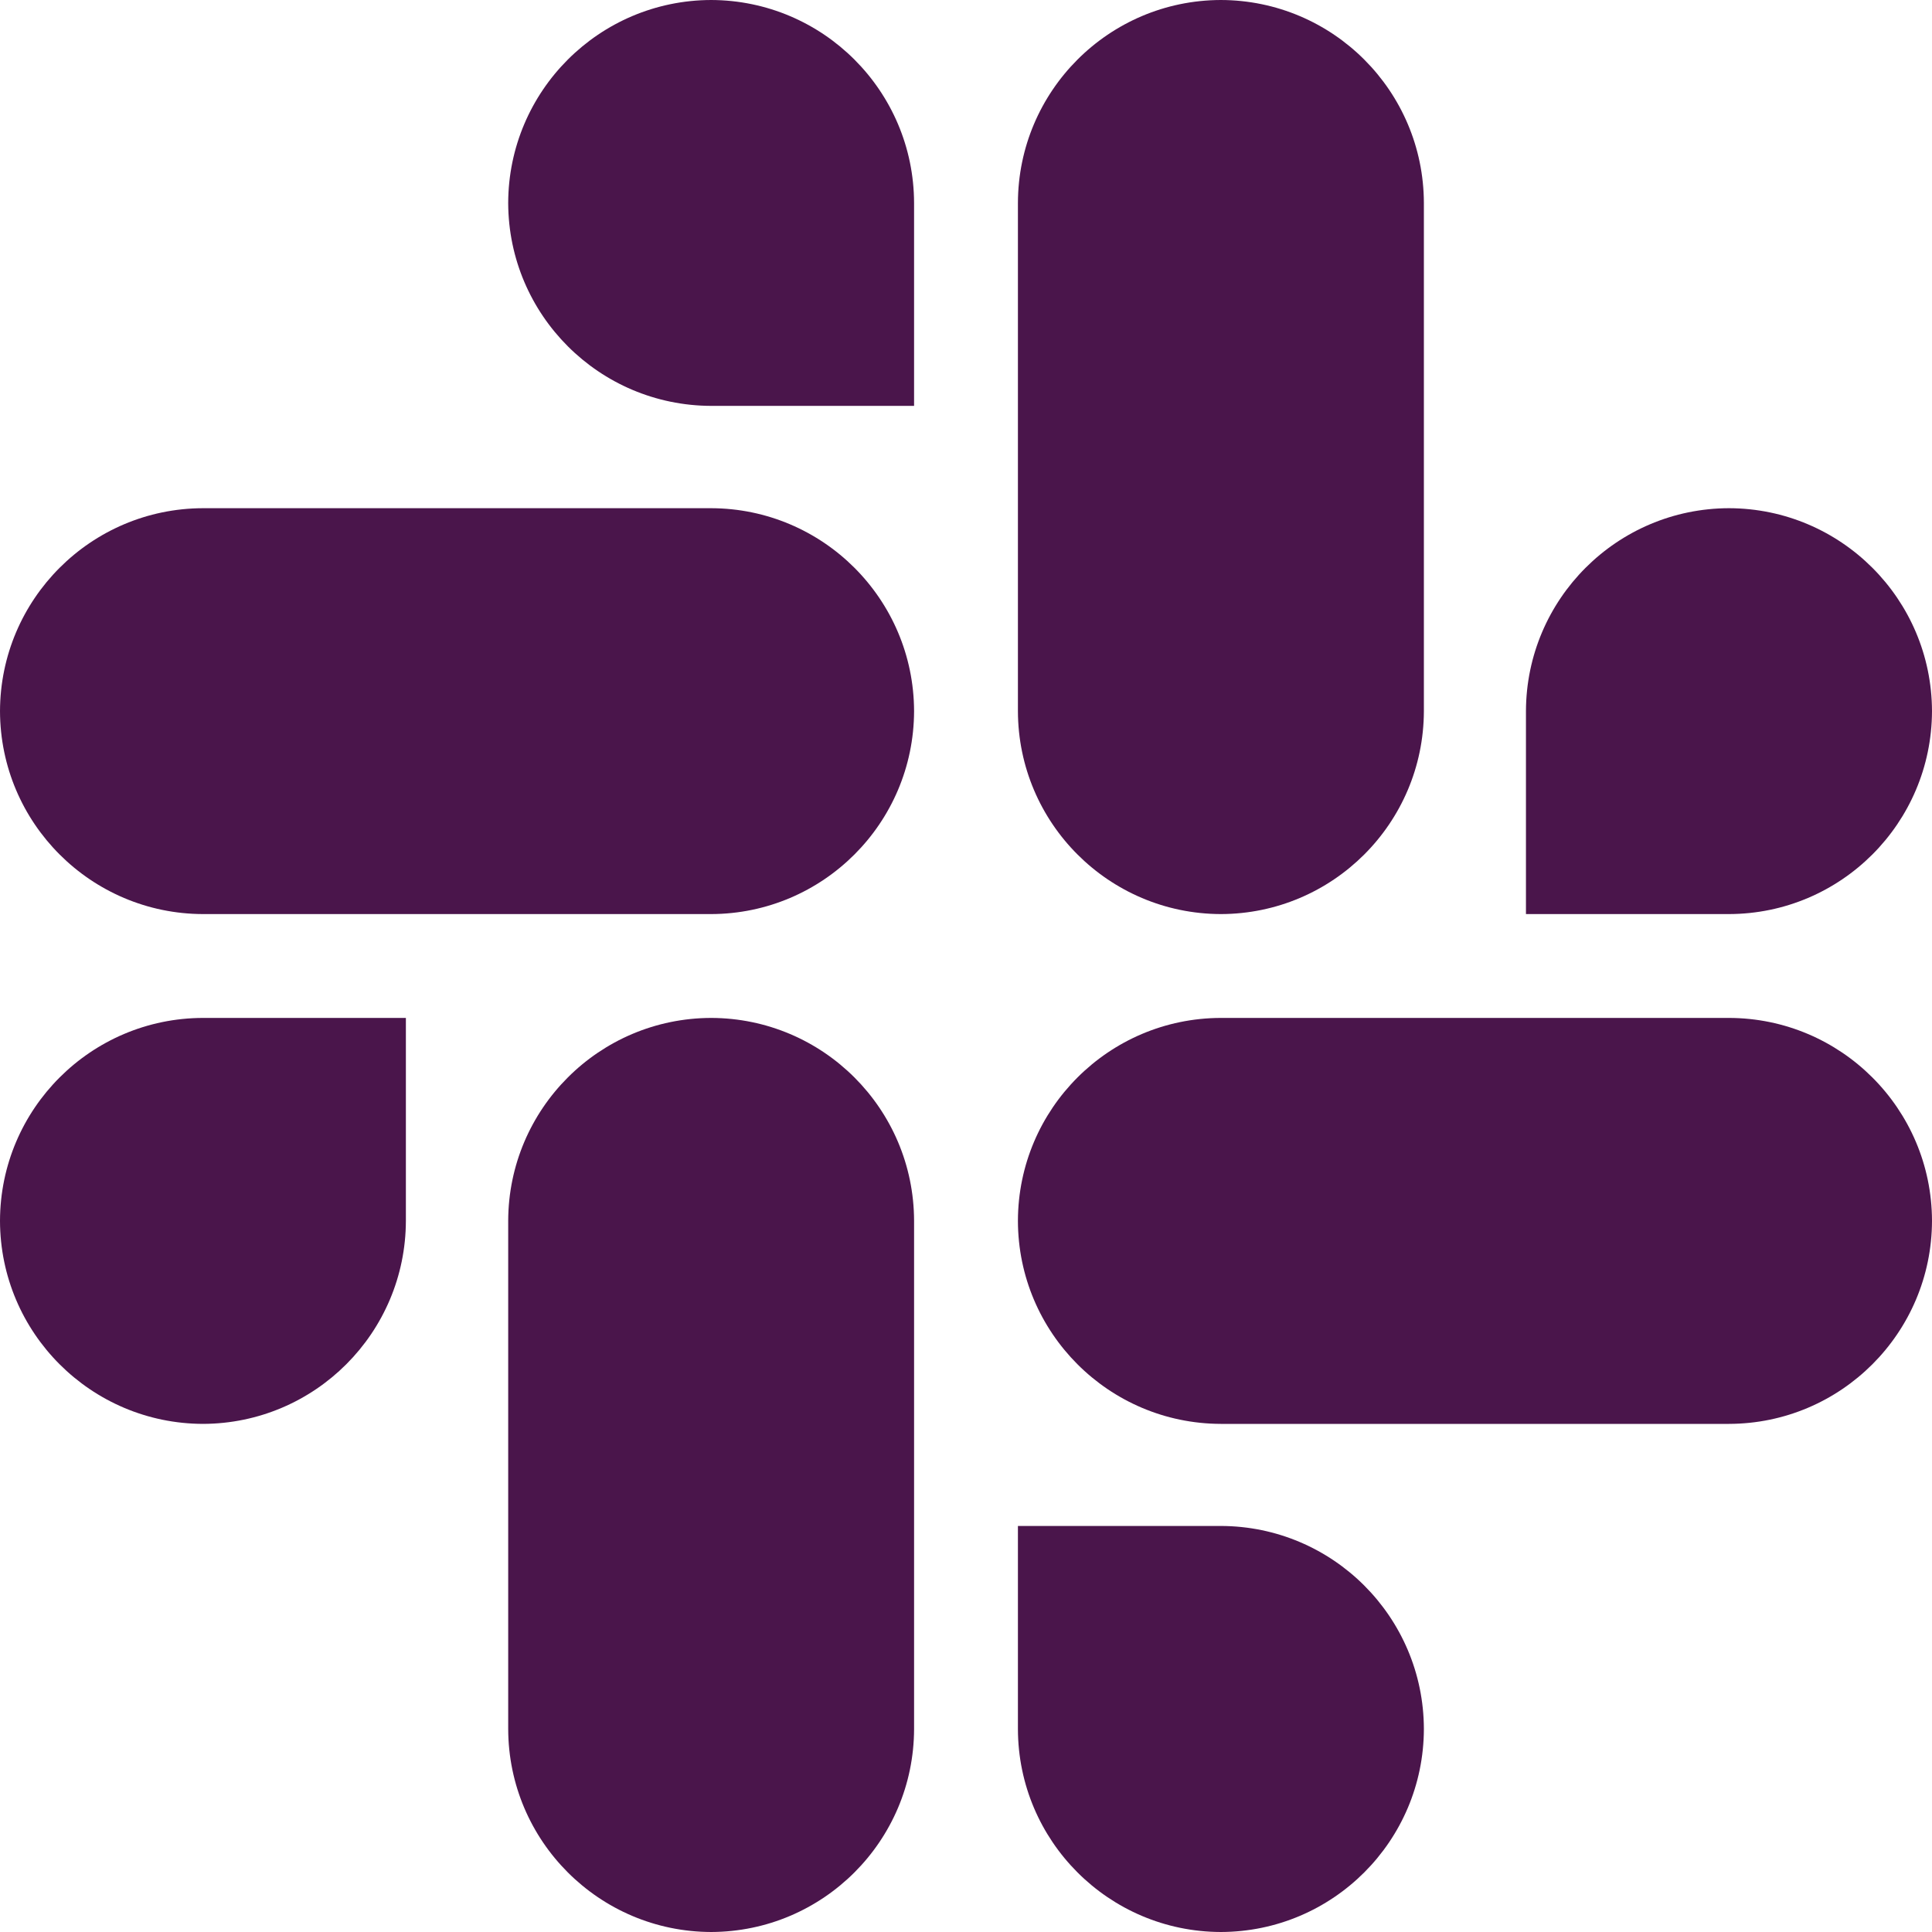
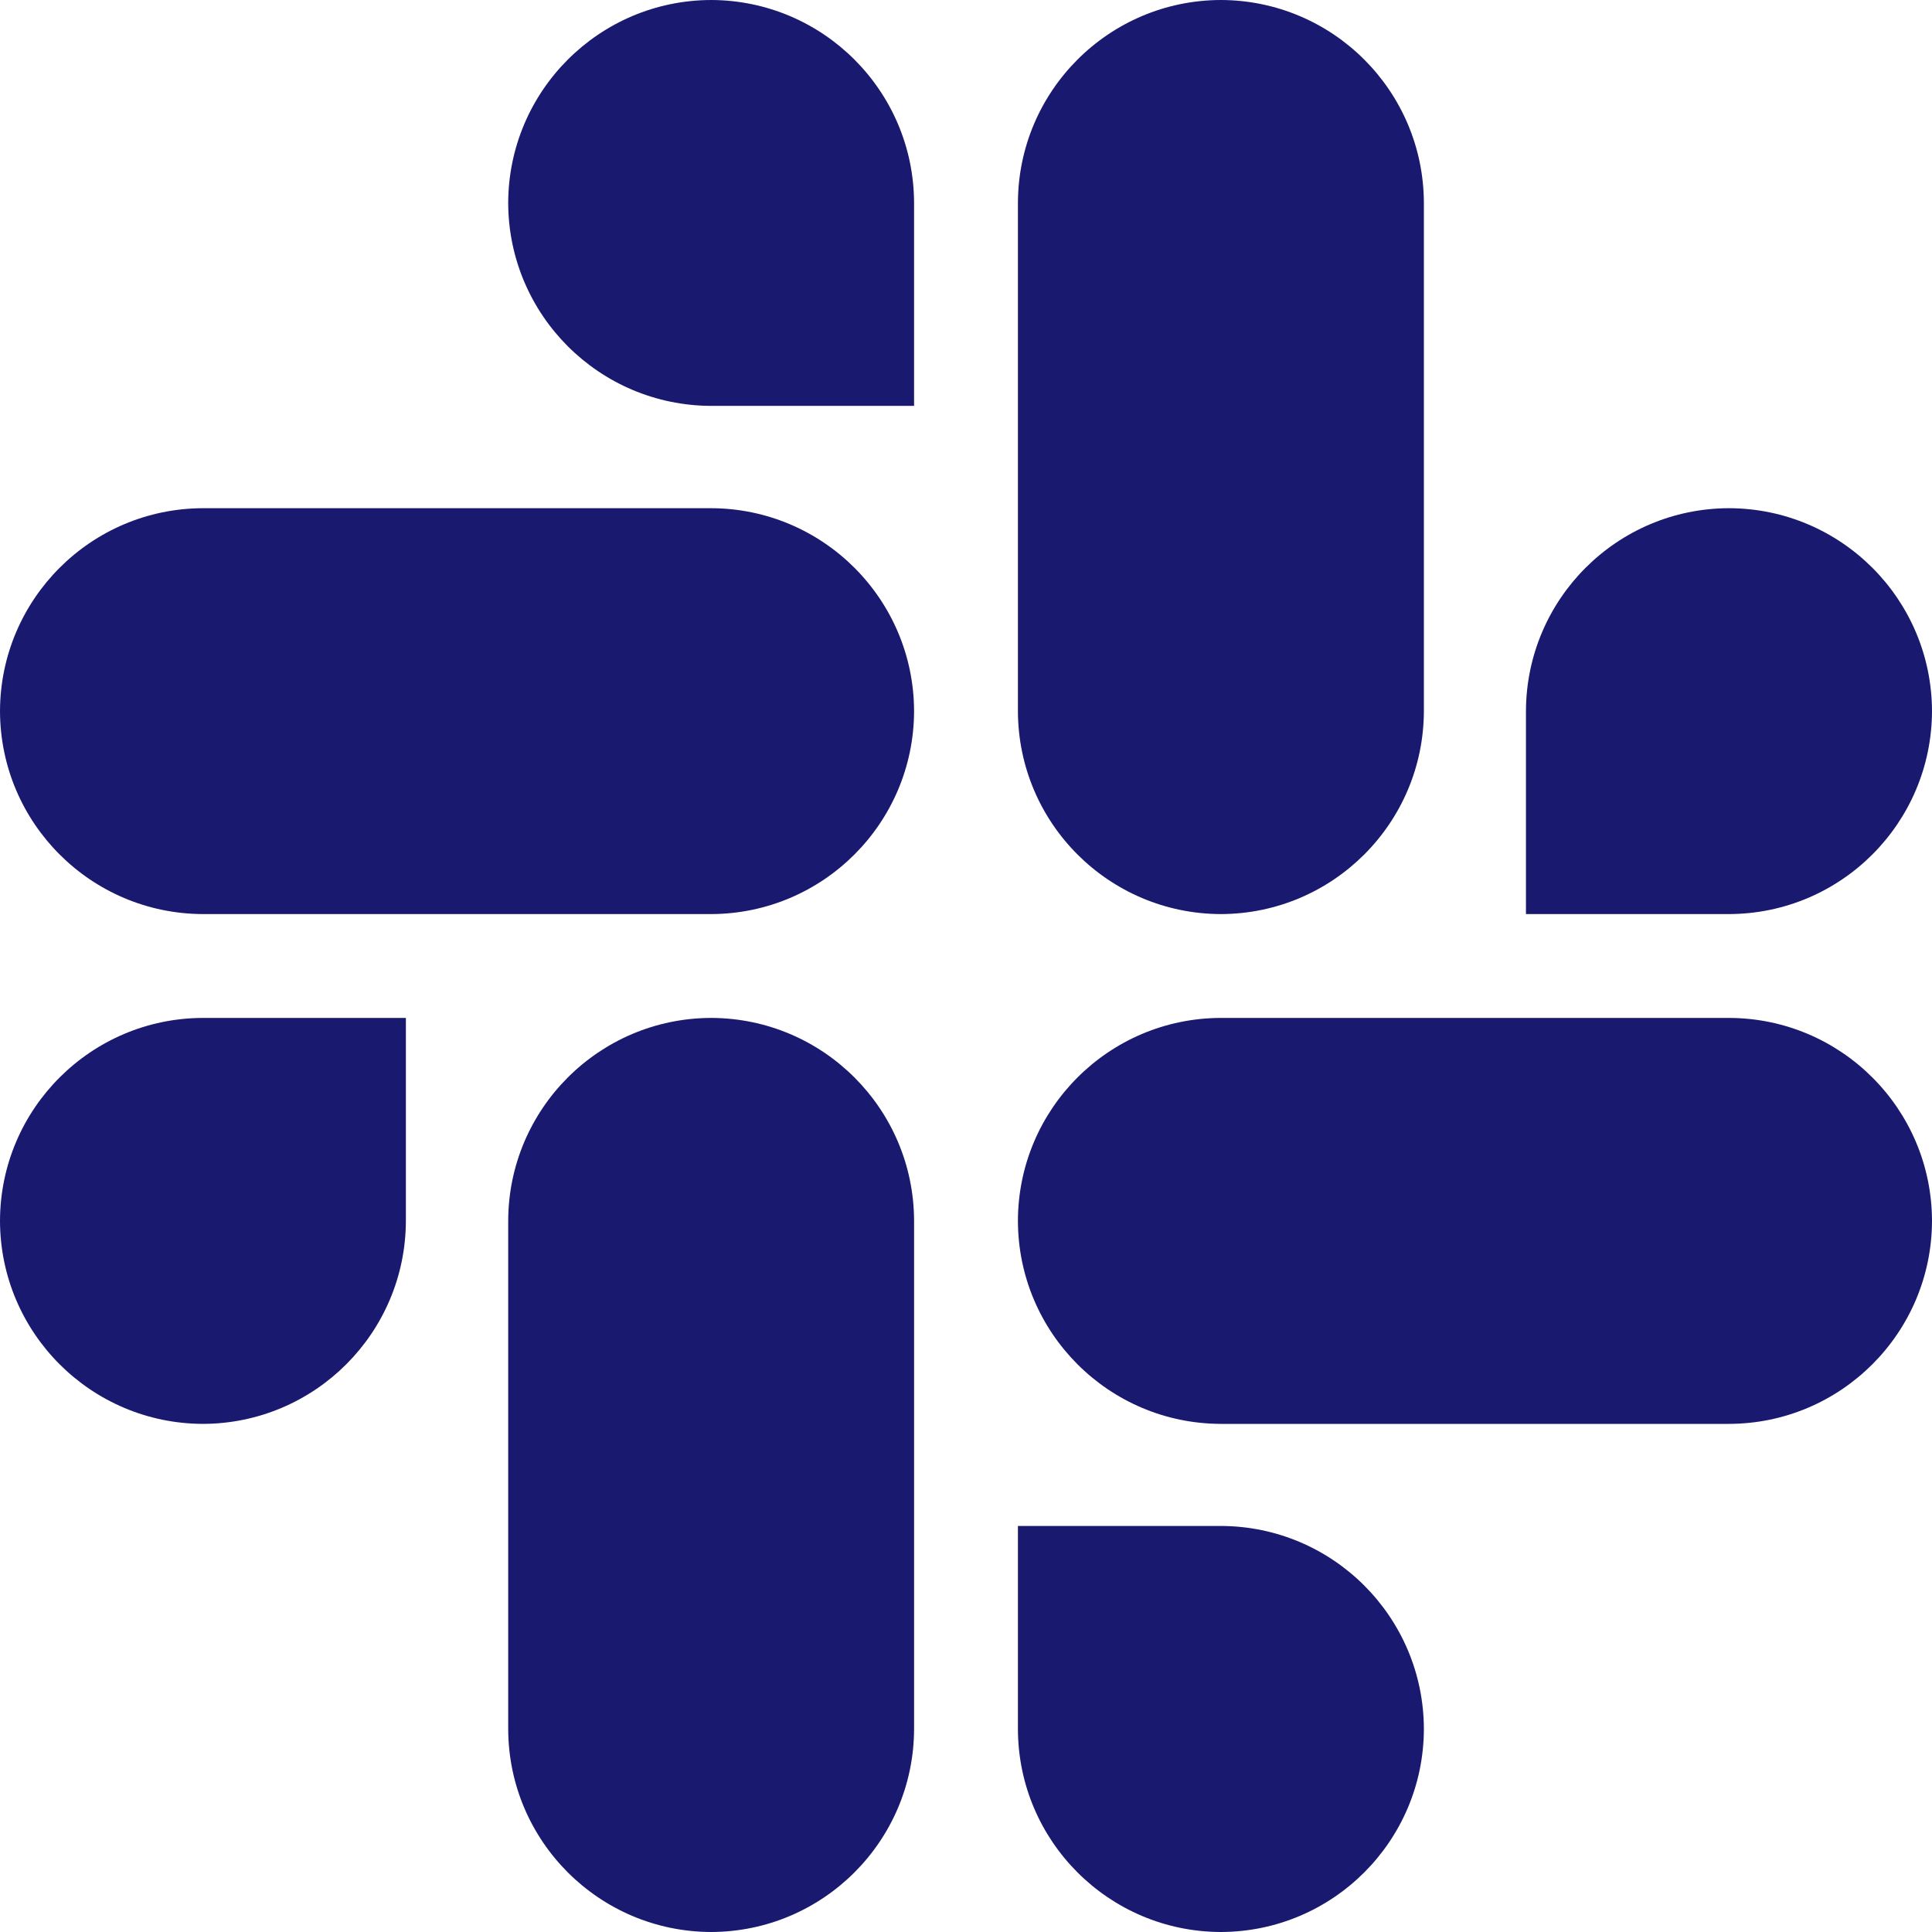
<svg xmlns="http://www.w3.org/2000/svg" version="1.1" width="1024" height="1024" viewBox="0 0 1024 1024">
  <g id="icomoon-ignore">
</g>
-   <path fill="#4a154b" d="M215.125 647.040c-0.121 59.359-48.171 107.454-107.501 107.648h-0.019c-59.385-0.145-107.484-48.259-107.605-107.637v-0.011c0.17-59.343 48.255-107.399 107.594-107.52h107.532zM269.355 647.040c0.169-59.328 48.231-107.375 107.549-107.52h0.014c59.332 0.145 107.393 48.192 107.563 107.504v269.371c-0.145 59.355-48.211 107.436-107.546 107.605h-0.016c-59.352-0.169-107.417-48.25-107.563-107.591v-0.014zM376.917 215.125c-59.322-0.169-107.369-48.201-107.563-107.501v-0.019c0.145-59.355 48.211-107.436 107.546-107.605h0.016c59.352 0.169 107.417 48.25 107.563 107.591v107.534zM376.917 269.355c59.337 0.169 107.393 48.226 107.563 107.546v0.016c-0.169 59.337-48.226 107.393-107.546 107.563h-269.328c-59.355-0.145-107.436-48.211-107.605-107.546v-0.016c0.169-59.352 48.25-107.417 107.591-107.563h0.014zM808.789 376.917c0.169-59.352 48.25-107.417 107.591-107.563h0.014c59.355 0.145 107.436 48.211 107.605 107.546v0.016c-0.169 59.352-48.25 107.417-107.591 107.563h-107.619zM754.688 376.917c-0.17 59.367-48.274 107.442-107.636 107.563h-0.012c-59.328-0.169-107.375-48.231-107.52-107.549v-269.326c0.121-59.35 48.177-107.436 107.504-107.605h0.016c59.389 0.121 107.503 48.22 107.648 107.592v0.014zM647.040 808.789c59.389 0.121 107.503 48.22 107.648 107.592v0.014c-0.145 59.385-48.259 107.484-107.637 107.605h-0.011c-59.343-0.17-107.399-48.255-107.52-107.594v-107.617zM647.040 754.688c-59.358-0.17-107.423-48.28-107.52-107.639v-0.009c0.145-59.323 48.197-107.375 107.506-107.52h269.369c59.35 0.121 107.436 48.177 107.605 107.504v0.016c-0.121 59.389-48.22 107.503-107.592 107.648h-0.014z" />
+   <path fill="#191970" d="M215.125 647.040c-0.121 59.359-48.171 107.454-107.501 107.648h-0.019c-59.385-0.145-107.484-48.259-107.605-107.637v-0.011c0.17-59.343 48.255-107.399 107.594-107.52h107.532zM269.355 647.040c0.169-59.328 48.231-107.375 107.549-107.52h0.014c59.332 0.145 107.393 48.192 107.563 107.504v269.371c-0.145 59.355-48.211 107.436-107.546 107.605h-0.016c-59.352-0.169-107.417-48.25-107.563-107.591v-0.014zM376.917 215.125c-59.322-0.169-107.369-48.201-107.563-107.501v-0.019c0.145-59.355 48.211-107.436 107.546-107.605h0.016c59.352 0.169 107.417 48.25 107.563 107.591v107.534zM376.917 269.355c59.337 0.169 107.393 48.226 107.563 107.546v0.016c-0.169 59.337-48.226 107.393-107.546 107.563h-269.328c-59.355-0.145-107.436-48.211-107.605-107.546v-0.016c0.169-59.352 48.25-107.417 107.591-107.563h0.014zM808.789 376.917c0.169-59.352 48.25-107.417 107.591-107.563h0.014c59.355 0.145 107.436 48.211 107.605 107.546v0.016c-0.169 59.352-48.25 107.417-107.591 107.563h-107.619zM754.688 376.917c-0.17 59.367-48.274 107.442-107.636 107.563h-0.012c-59.328-0.169-107.375-48.231-107.52-107.549v-269.326c0.121-59.35 48.177-107.436 107.504-107.605h0.016c59.389 0.121 107.503 48.22 107.648 107.592v0.014zM647.040 808.789c59.389 0.121 107.503 48.22 107.648 107.592v0.014c-0.145 59.385-48.259 107.484-107.637 107.605h-0.011c-59.343-0.17-107.399-48.255-107.52-107.594v-107.617zM647.040 754.688c-59.358-0.17-107.423-48.28-107.52-107.639v-0.009c0.145-59.323 48.197-107.375 107.506-107.52h269.369c59.35 0.121 107.436 48.177 107.605 107.504v0.016c-0.121 59.389-48.22 107.503-107.592 107.648h-0.014z" />
</svg>
